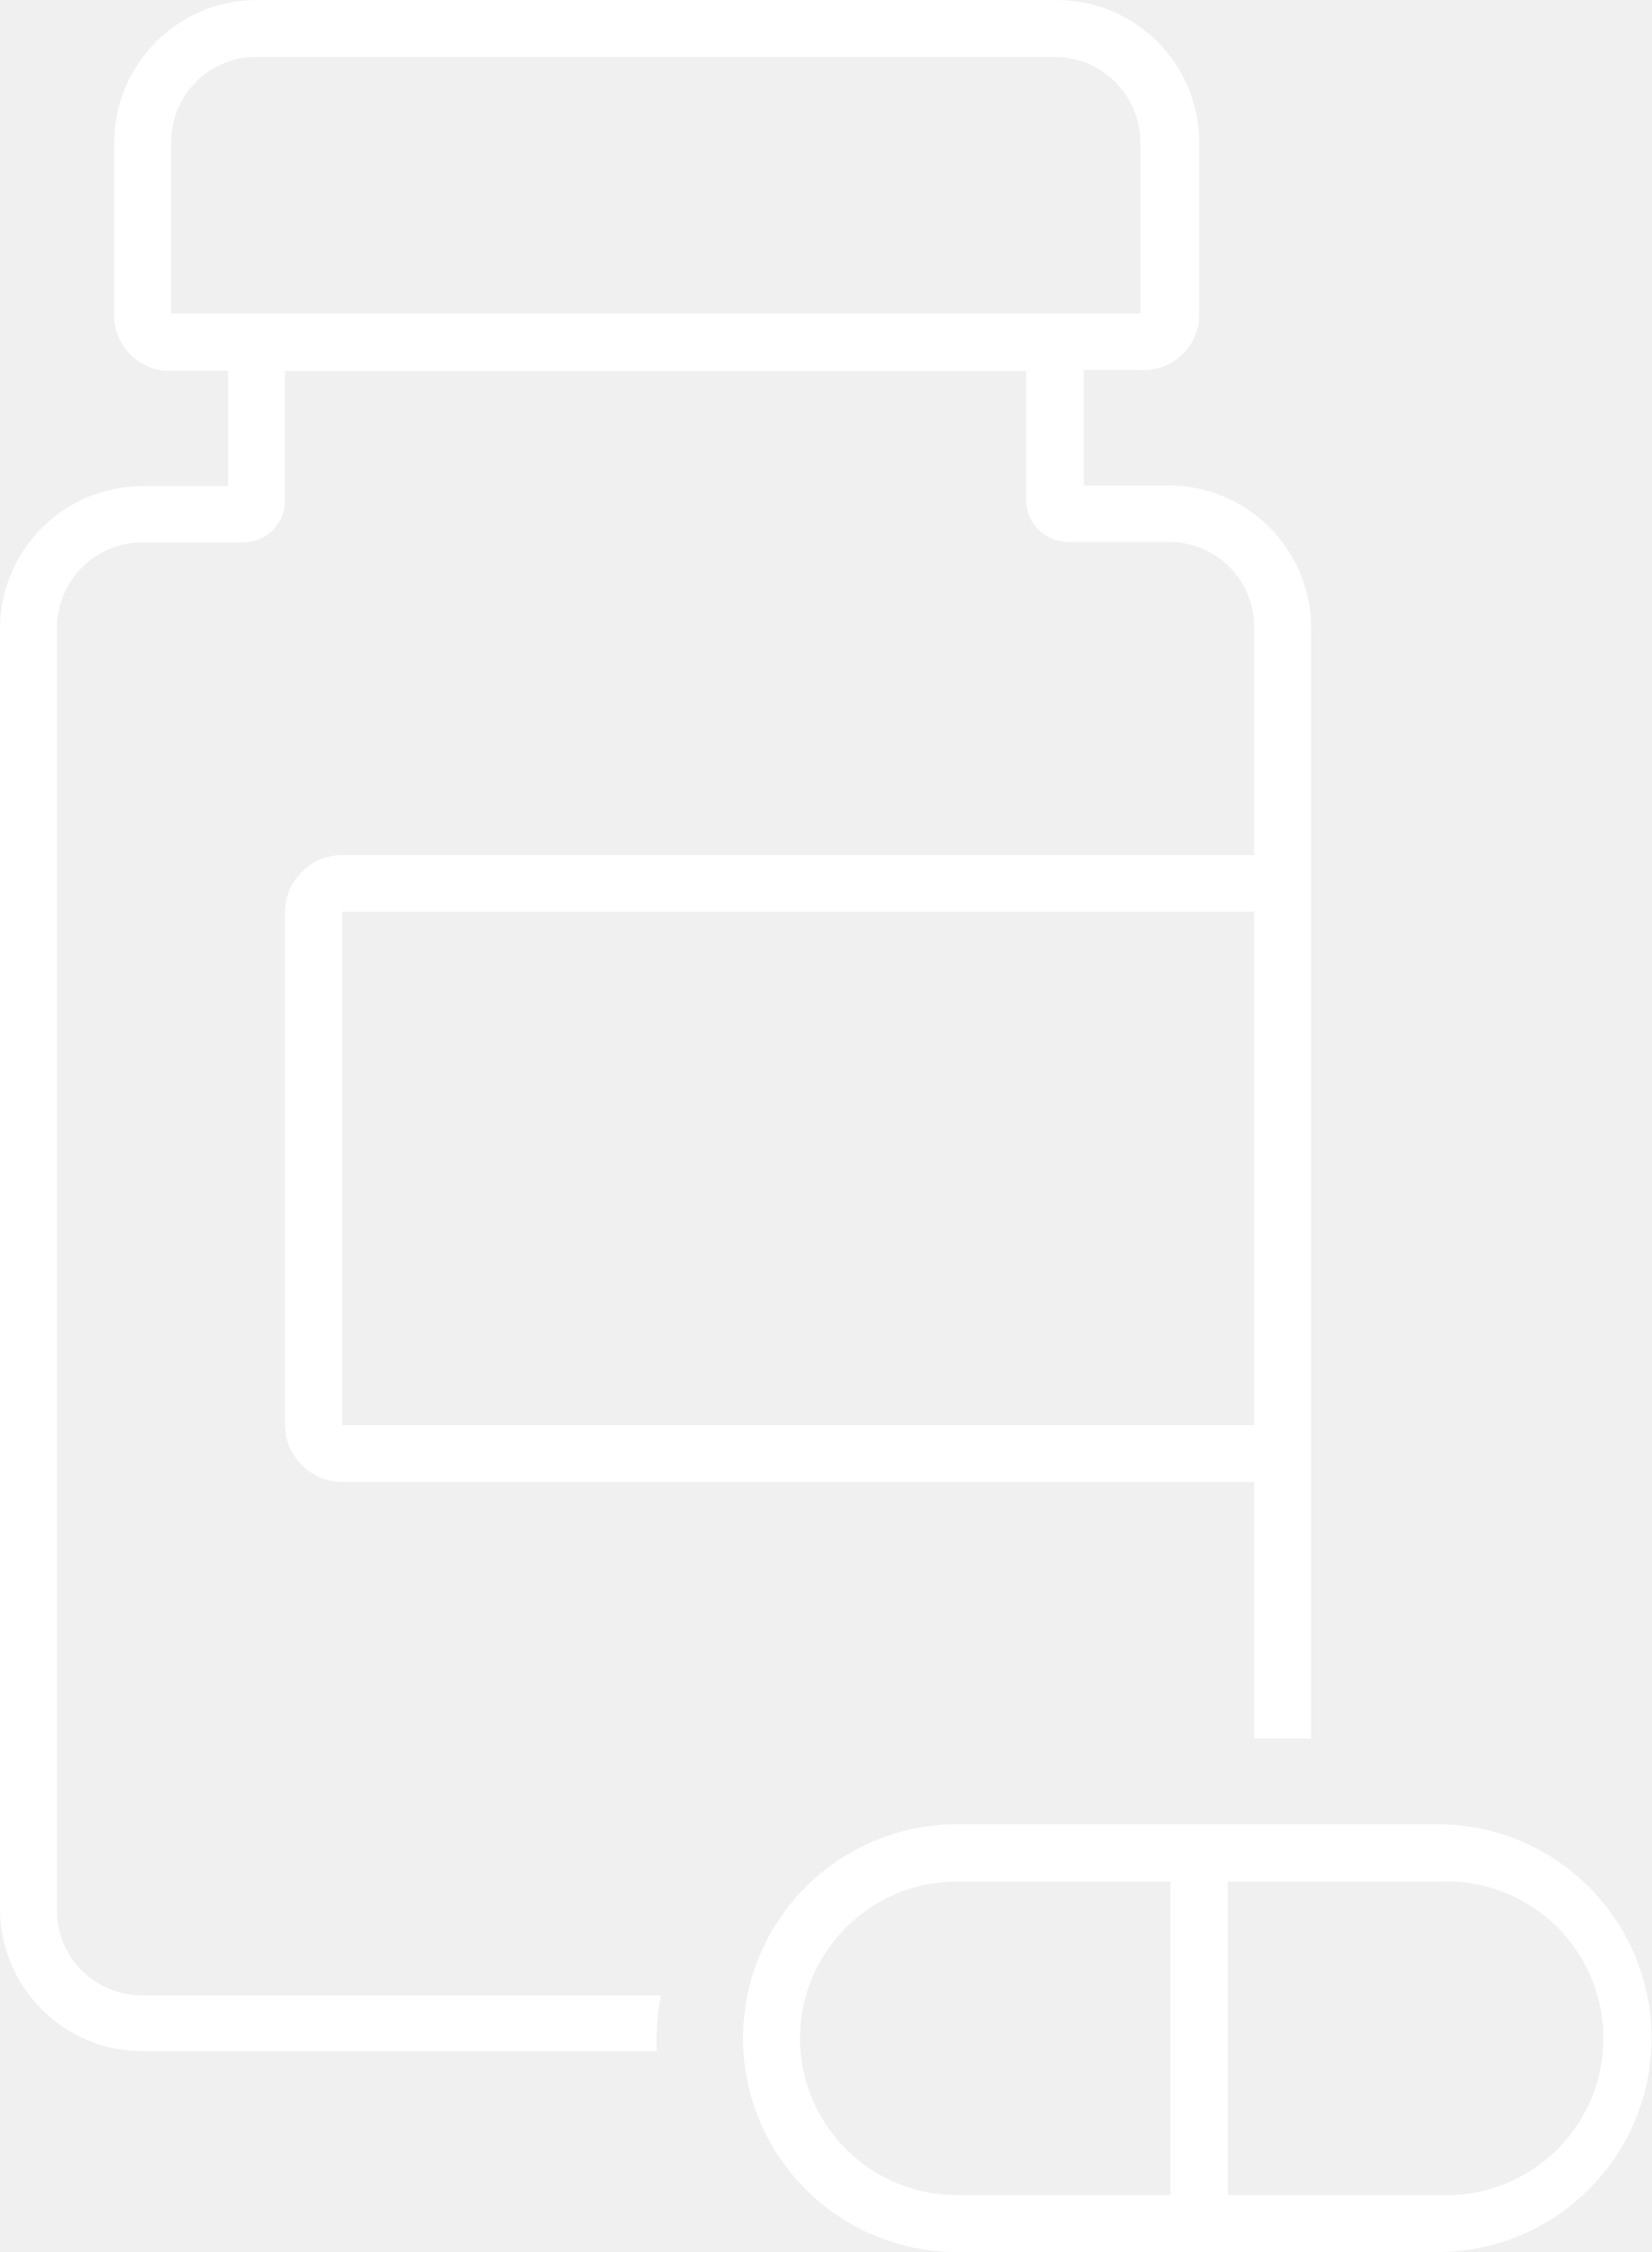
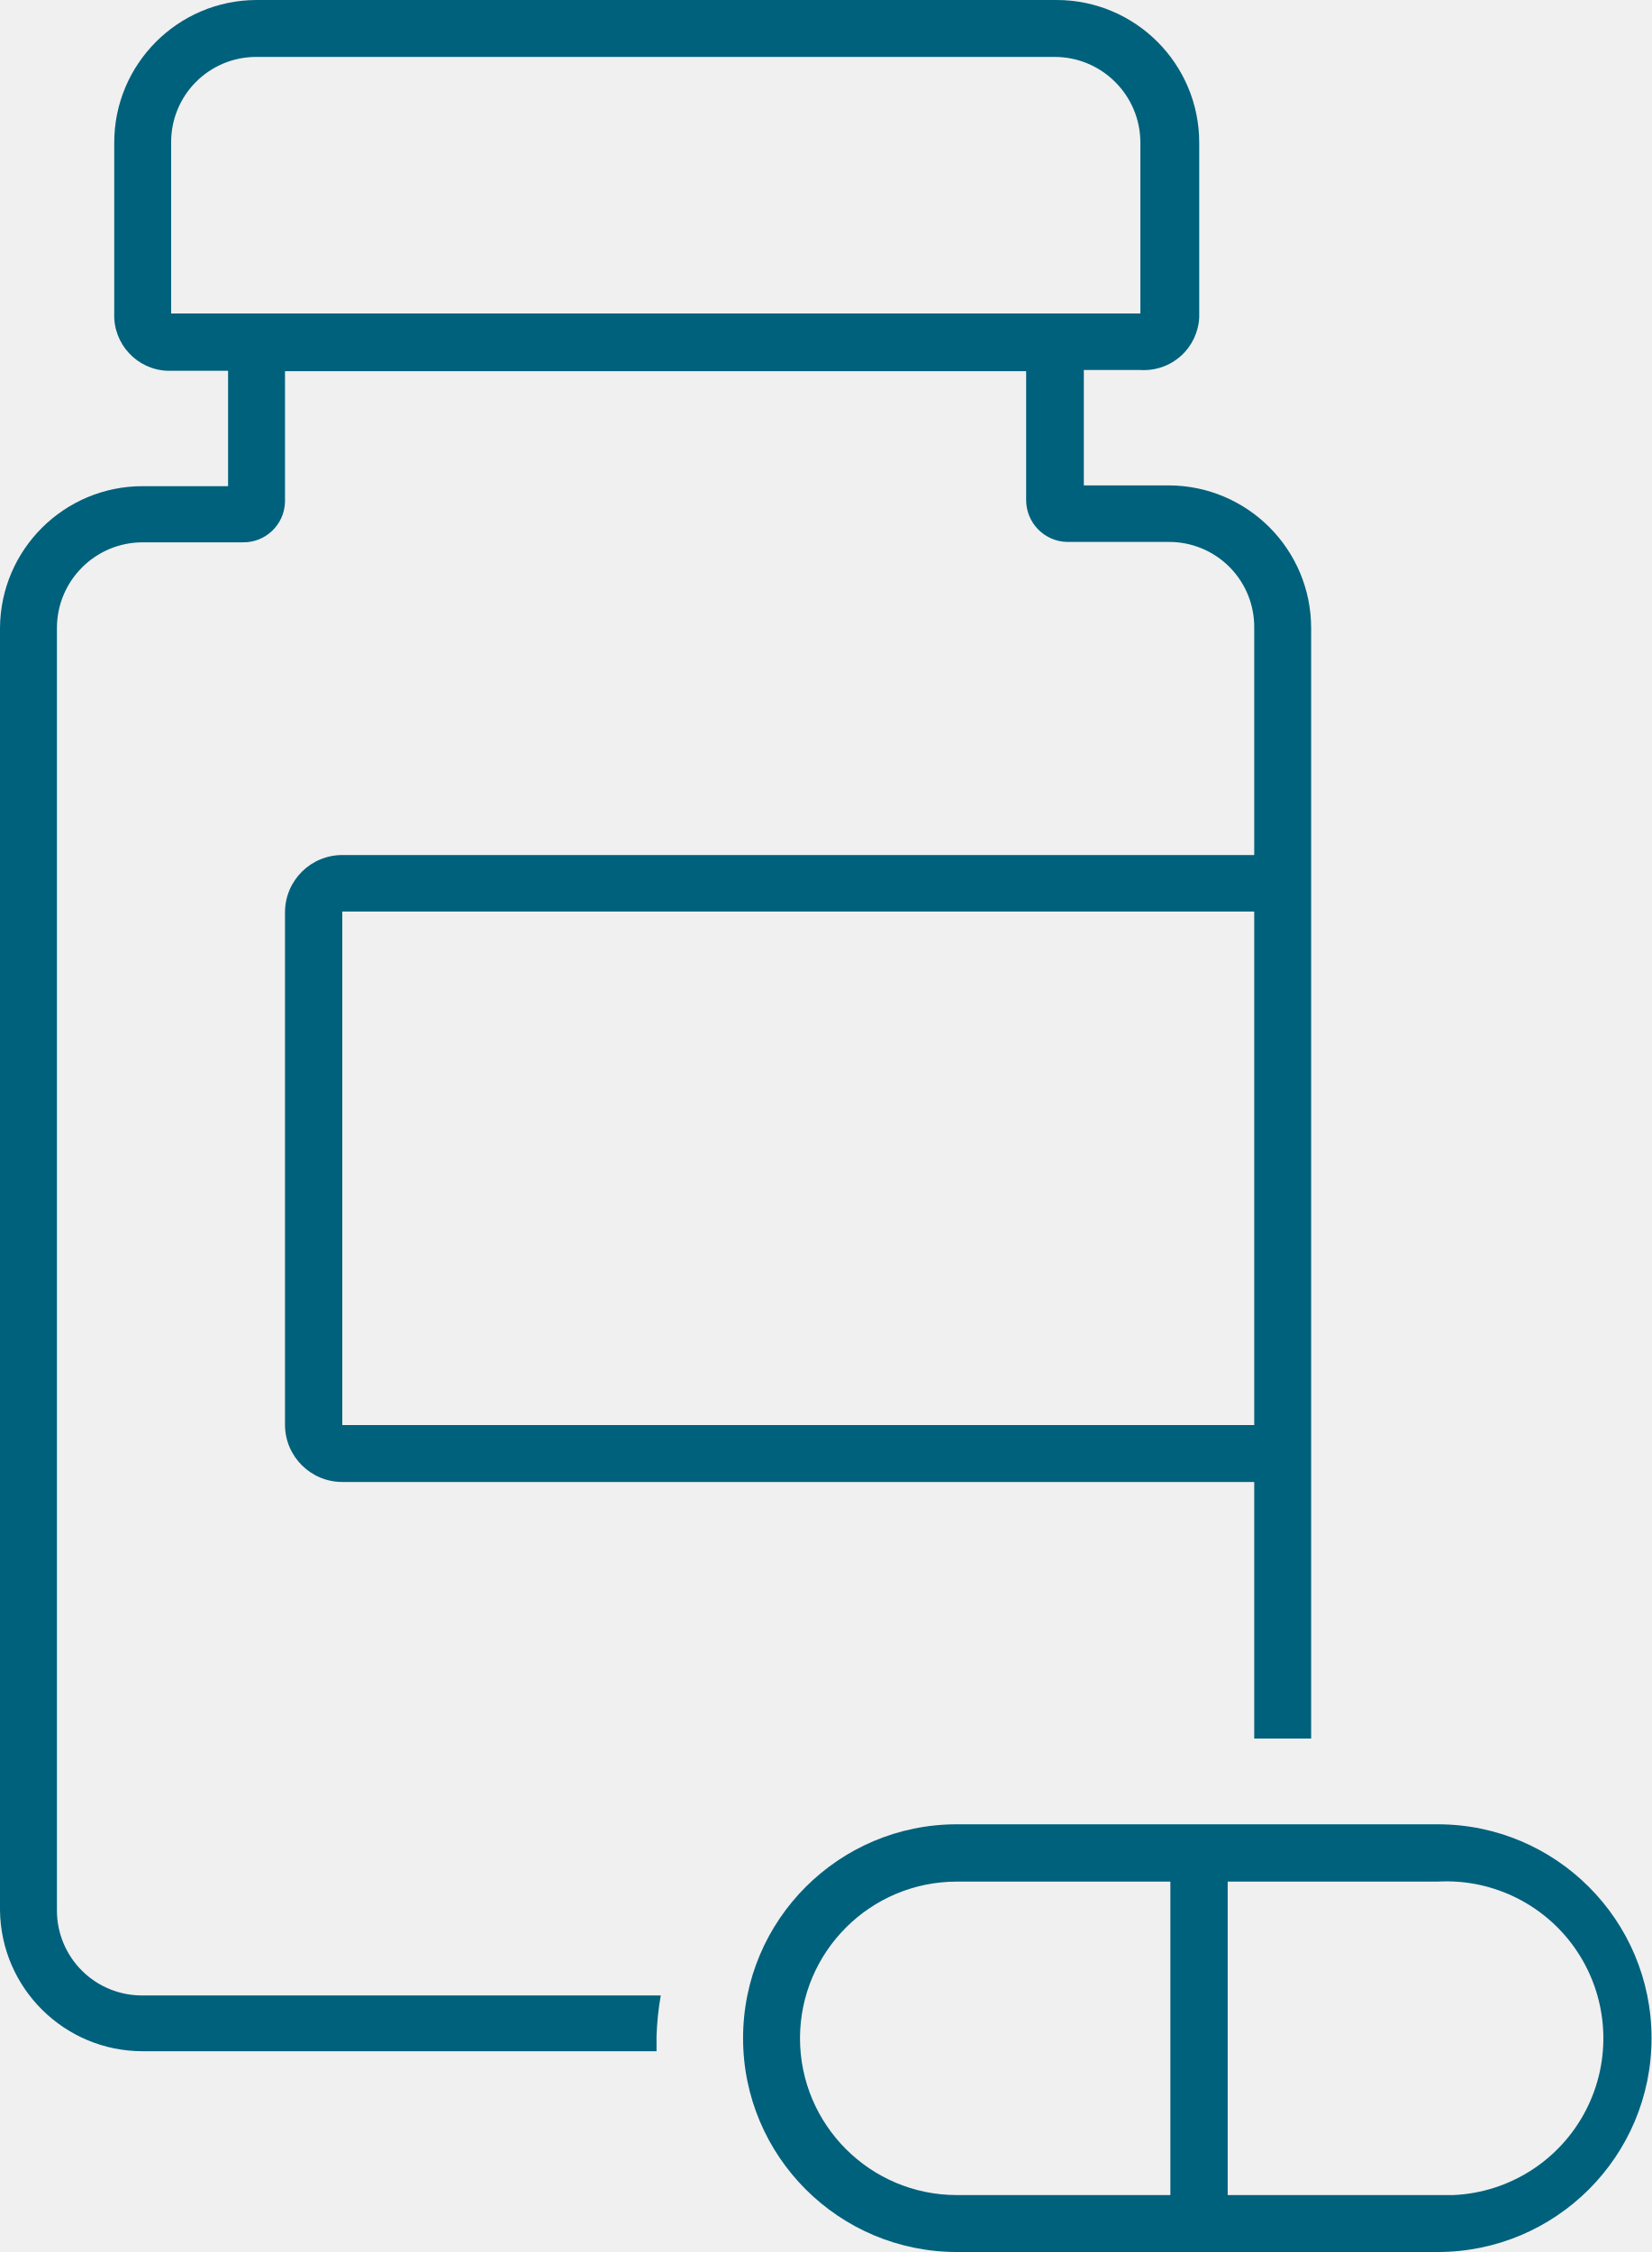
<svg xmlns="http://www.w3.org/2000/svg" viewBox="0 0 42.94 58.55">
  <defs>
-     <style>.cls-1,.cls-2{fill:none;}.cls-2{clip-path:url(#clip-path);}.cls-3{clip-path:url(#clip-path-2);}.cls-4{clip-path:url(#clip-path-3);}.cls-5{fill:#fff;}</style>
+     <style>.cls-1,.cls-2{fill:none;}.cls-2{clip-path:url(#clip-path);}.cls-3{clip-path:url(#clip-path-2);}.cls-4{clip-path:url(#clip-path-3);}.cls-5{fill:#00617c;}</style>
    <clipPath id="clip-path">
      <polygon class="cls-1" points="0 72 72 72 72 0 0 0 0 72 0 72" />
    </clipPath>
    <clipPath id="clip-path-2" transform="translate(-14.82 -6.67)">
      <polygon class="cls-2" points="0 0 72 0 72 72 0 72 0 0 0 0" />
    </clipPath>
    <clipPath id="clip-path-3" transform="translate(-14.82 -6.67)">
      <polygon class="cls-1" points="0 72 72 72 72 0 0 0 0 72 0 72" />
    </clipPath>
  </defs>
  <g id="Ebene_2" data-name="Ebene 2">
    <g id="Ebene_1-2" data-name="Ebene 1">
      <g id="Ebene_2-2" data-name="Ebene 2">
        <g id="Ebene_1-2-2" data-name="Ebene 1-2">
          <g class="cls-3">
            <g class="cls-4">
              <path class="cls-5" d="M18.53,58.55a2.21,2.21,0,0,1-2.23-2.21h0V23a2.23,2.23,0,0,1,2.23-2.23h2.59a1.08,1.08,0,0,0,1.11-1.05h0v-3.4H41.5v3.33a1.09,1.09,0,0,0,1.07,1.11h2.64A2.21,2.21,0,0,1,47.43,23V28.9H23.72a1.49,1.49,0,0,0-1.49,1.48V43.72a1.49,1.49,0,0,0,1.49,1.48H47.43v6.67h1.48V23a3.71,3.71,0,0,0-3.7-3.71H43v-3h1.48A1.44,1.44,0,0,0,46,14.92V10.38a3.71,3.71,0,0,0-3.71-3.71H21.49a3.71,3.71,0,0,0-3.7,3.71v4.44a1.44,1.44,0,0,0,1.38,1.49h1.58v3H18.53A3.71,3.71,0,0,0,14.82,23V56.33A3.71,3.71,0,0,0,18.53,60H31.89v-.39A7.47,7.47,0,0,1,32,58.55Zm5.19-14.83V30.37H47.43V43.72Zm-4.45-28.9V10.38a2.21,2.21,0,0,1,2.21-2.23H42.24a2.23,2.23,0,0,1,2.23,2.23v4.44Z" transform="translate(-14.82 -6.67)" />
              <path class="cls-5" d="M52.2,54.1H39.7a5.56,5.56,0,0,0,0,11.12H52.2a5.56,5.56,0,1,0,0-11.12ZM35.62,59.66a4.08,4.08,0,0,1,4.08-4.07h5.55v8.15H39.7a4.08,4.08,0,0,1-4.08-4.08ZM52.2,63.74H46.74V55.59H52.2a4.08,4.08,0,1,1,.4,8.15Z" transform="translate(-14.82 -6.67)" />
            </g>
          </g>
        </g>
      </g>
    </g>
  </g>
</svg>
